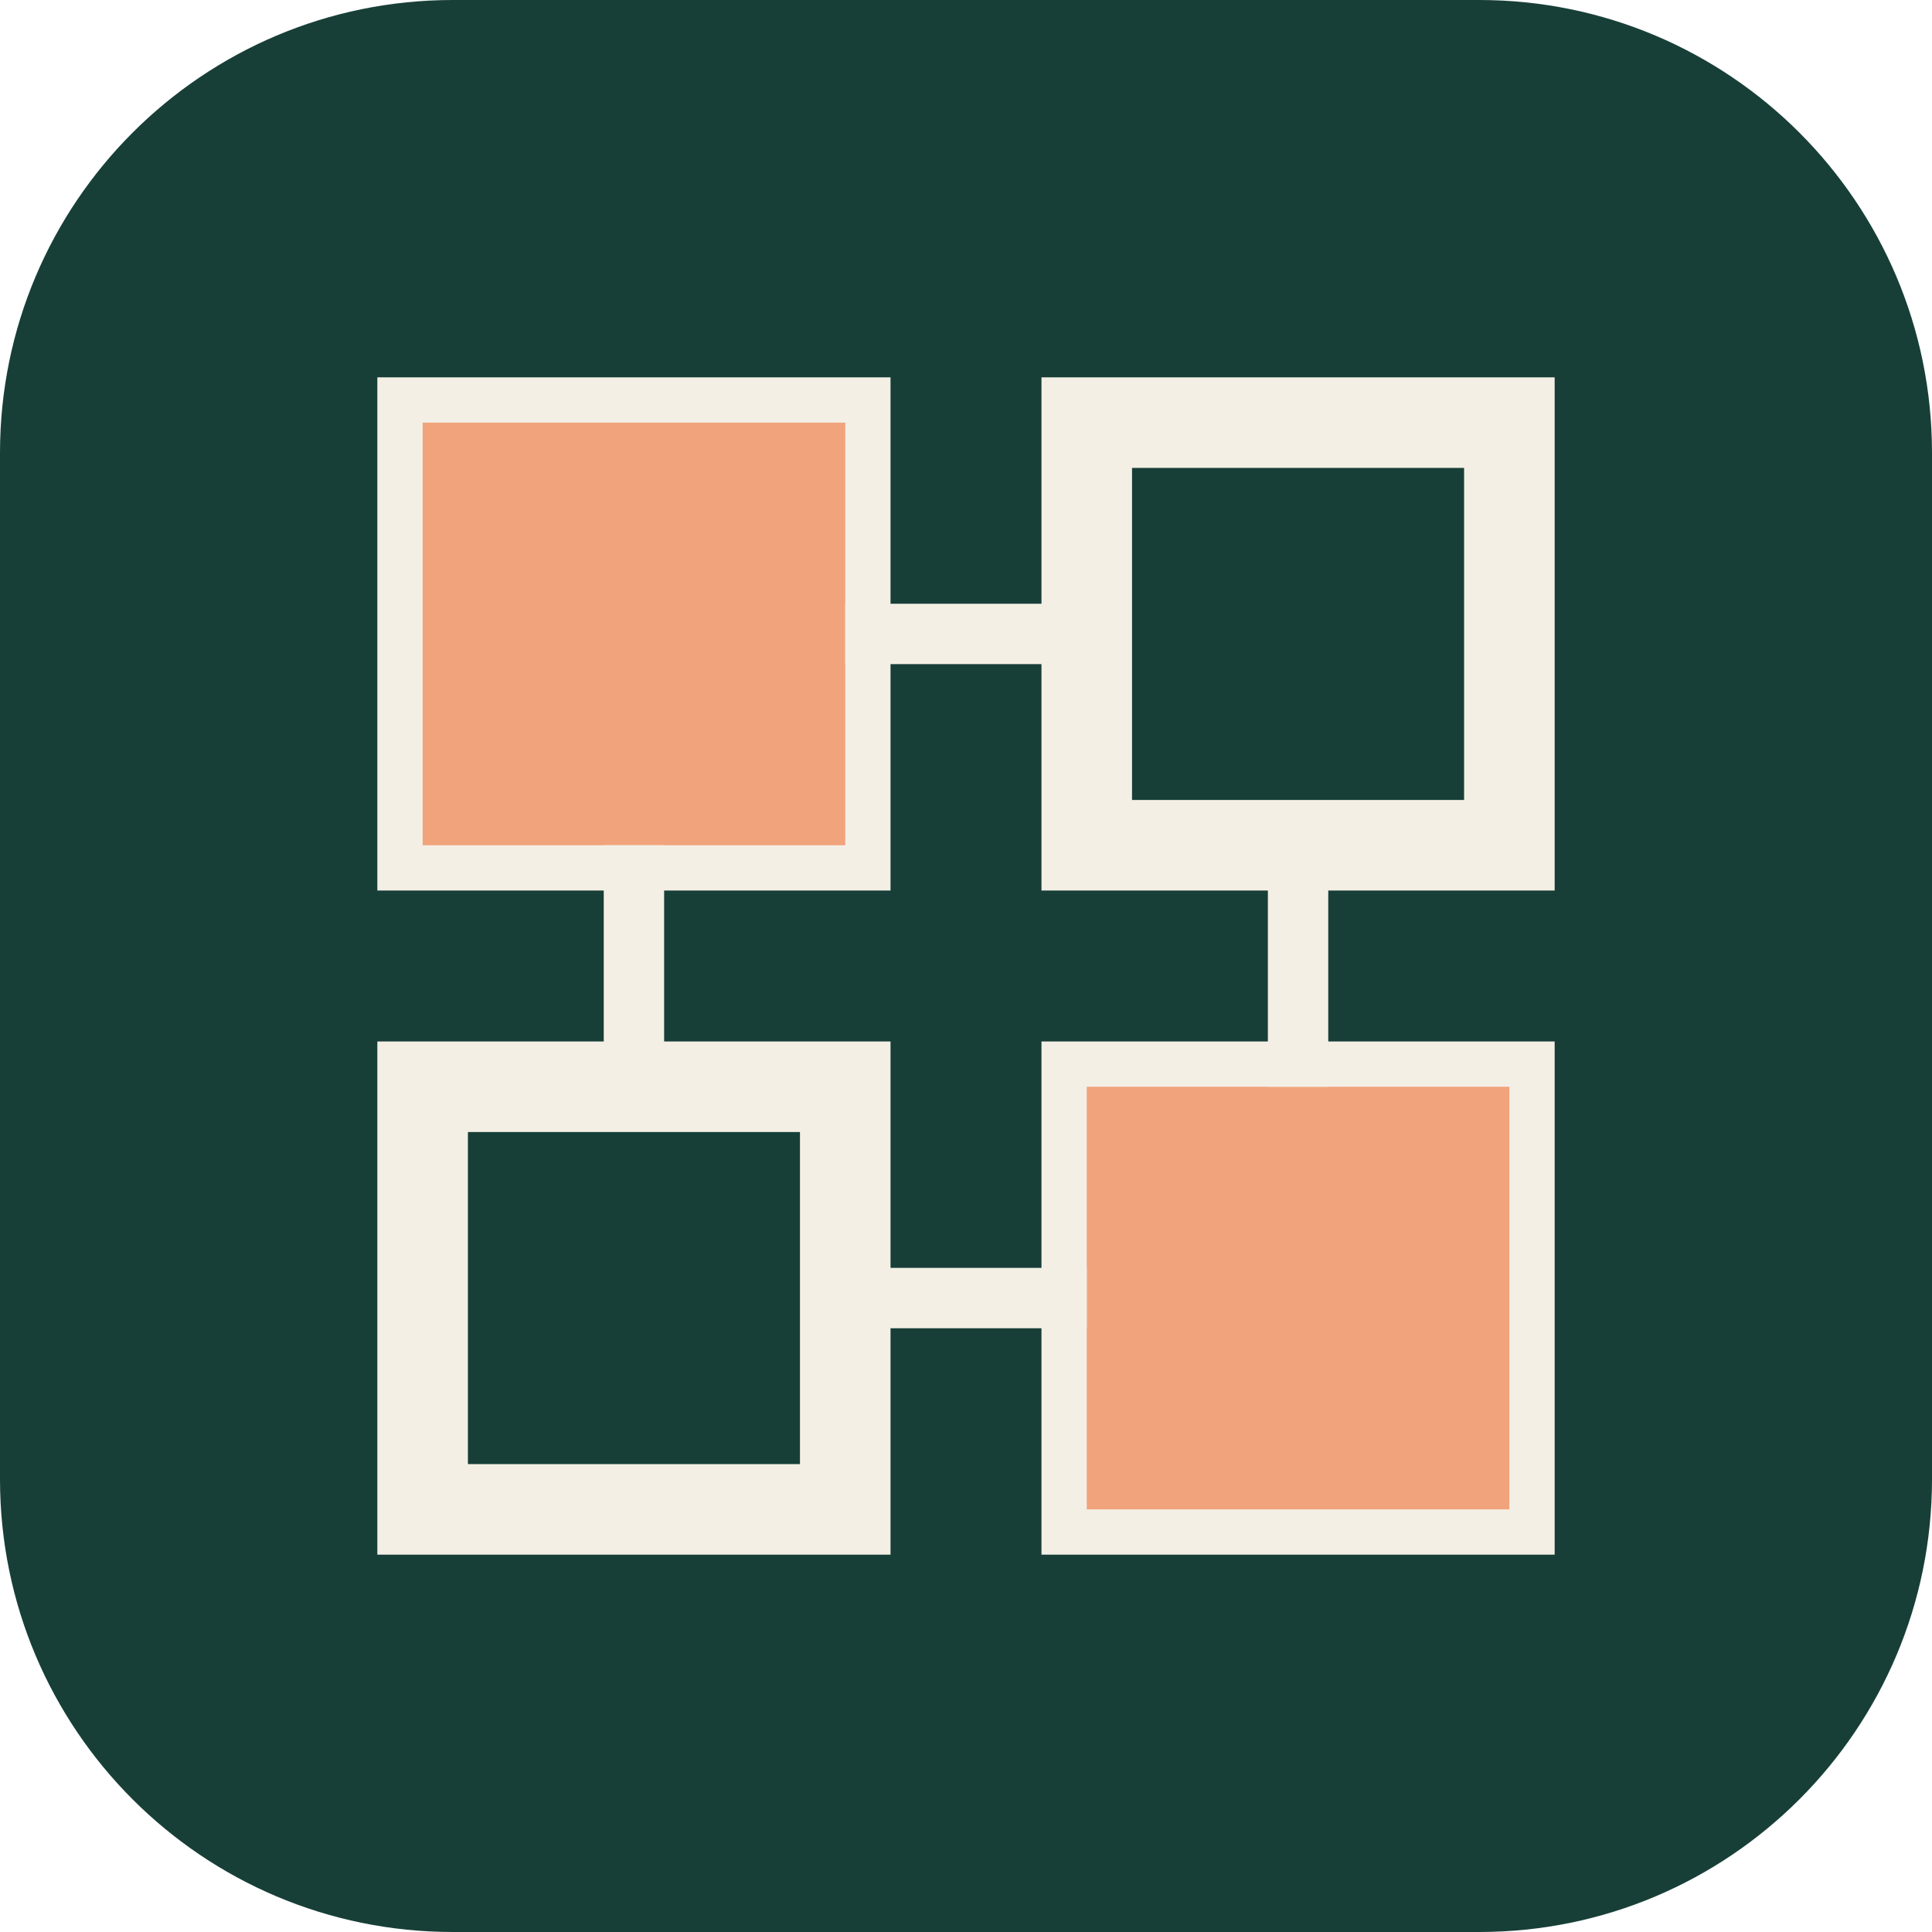
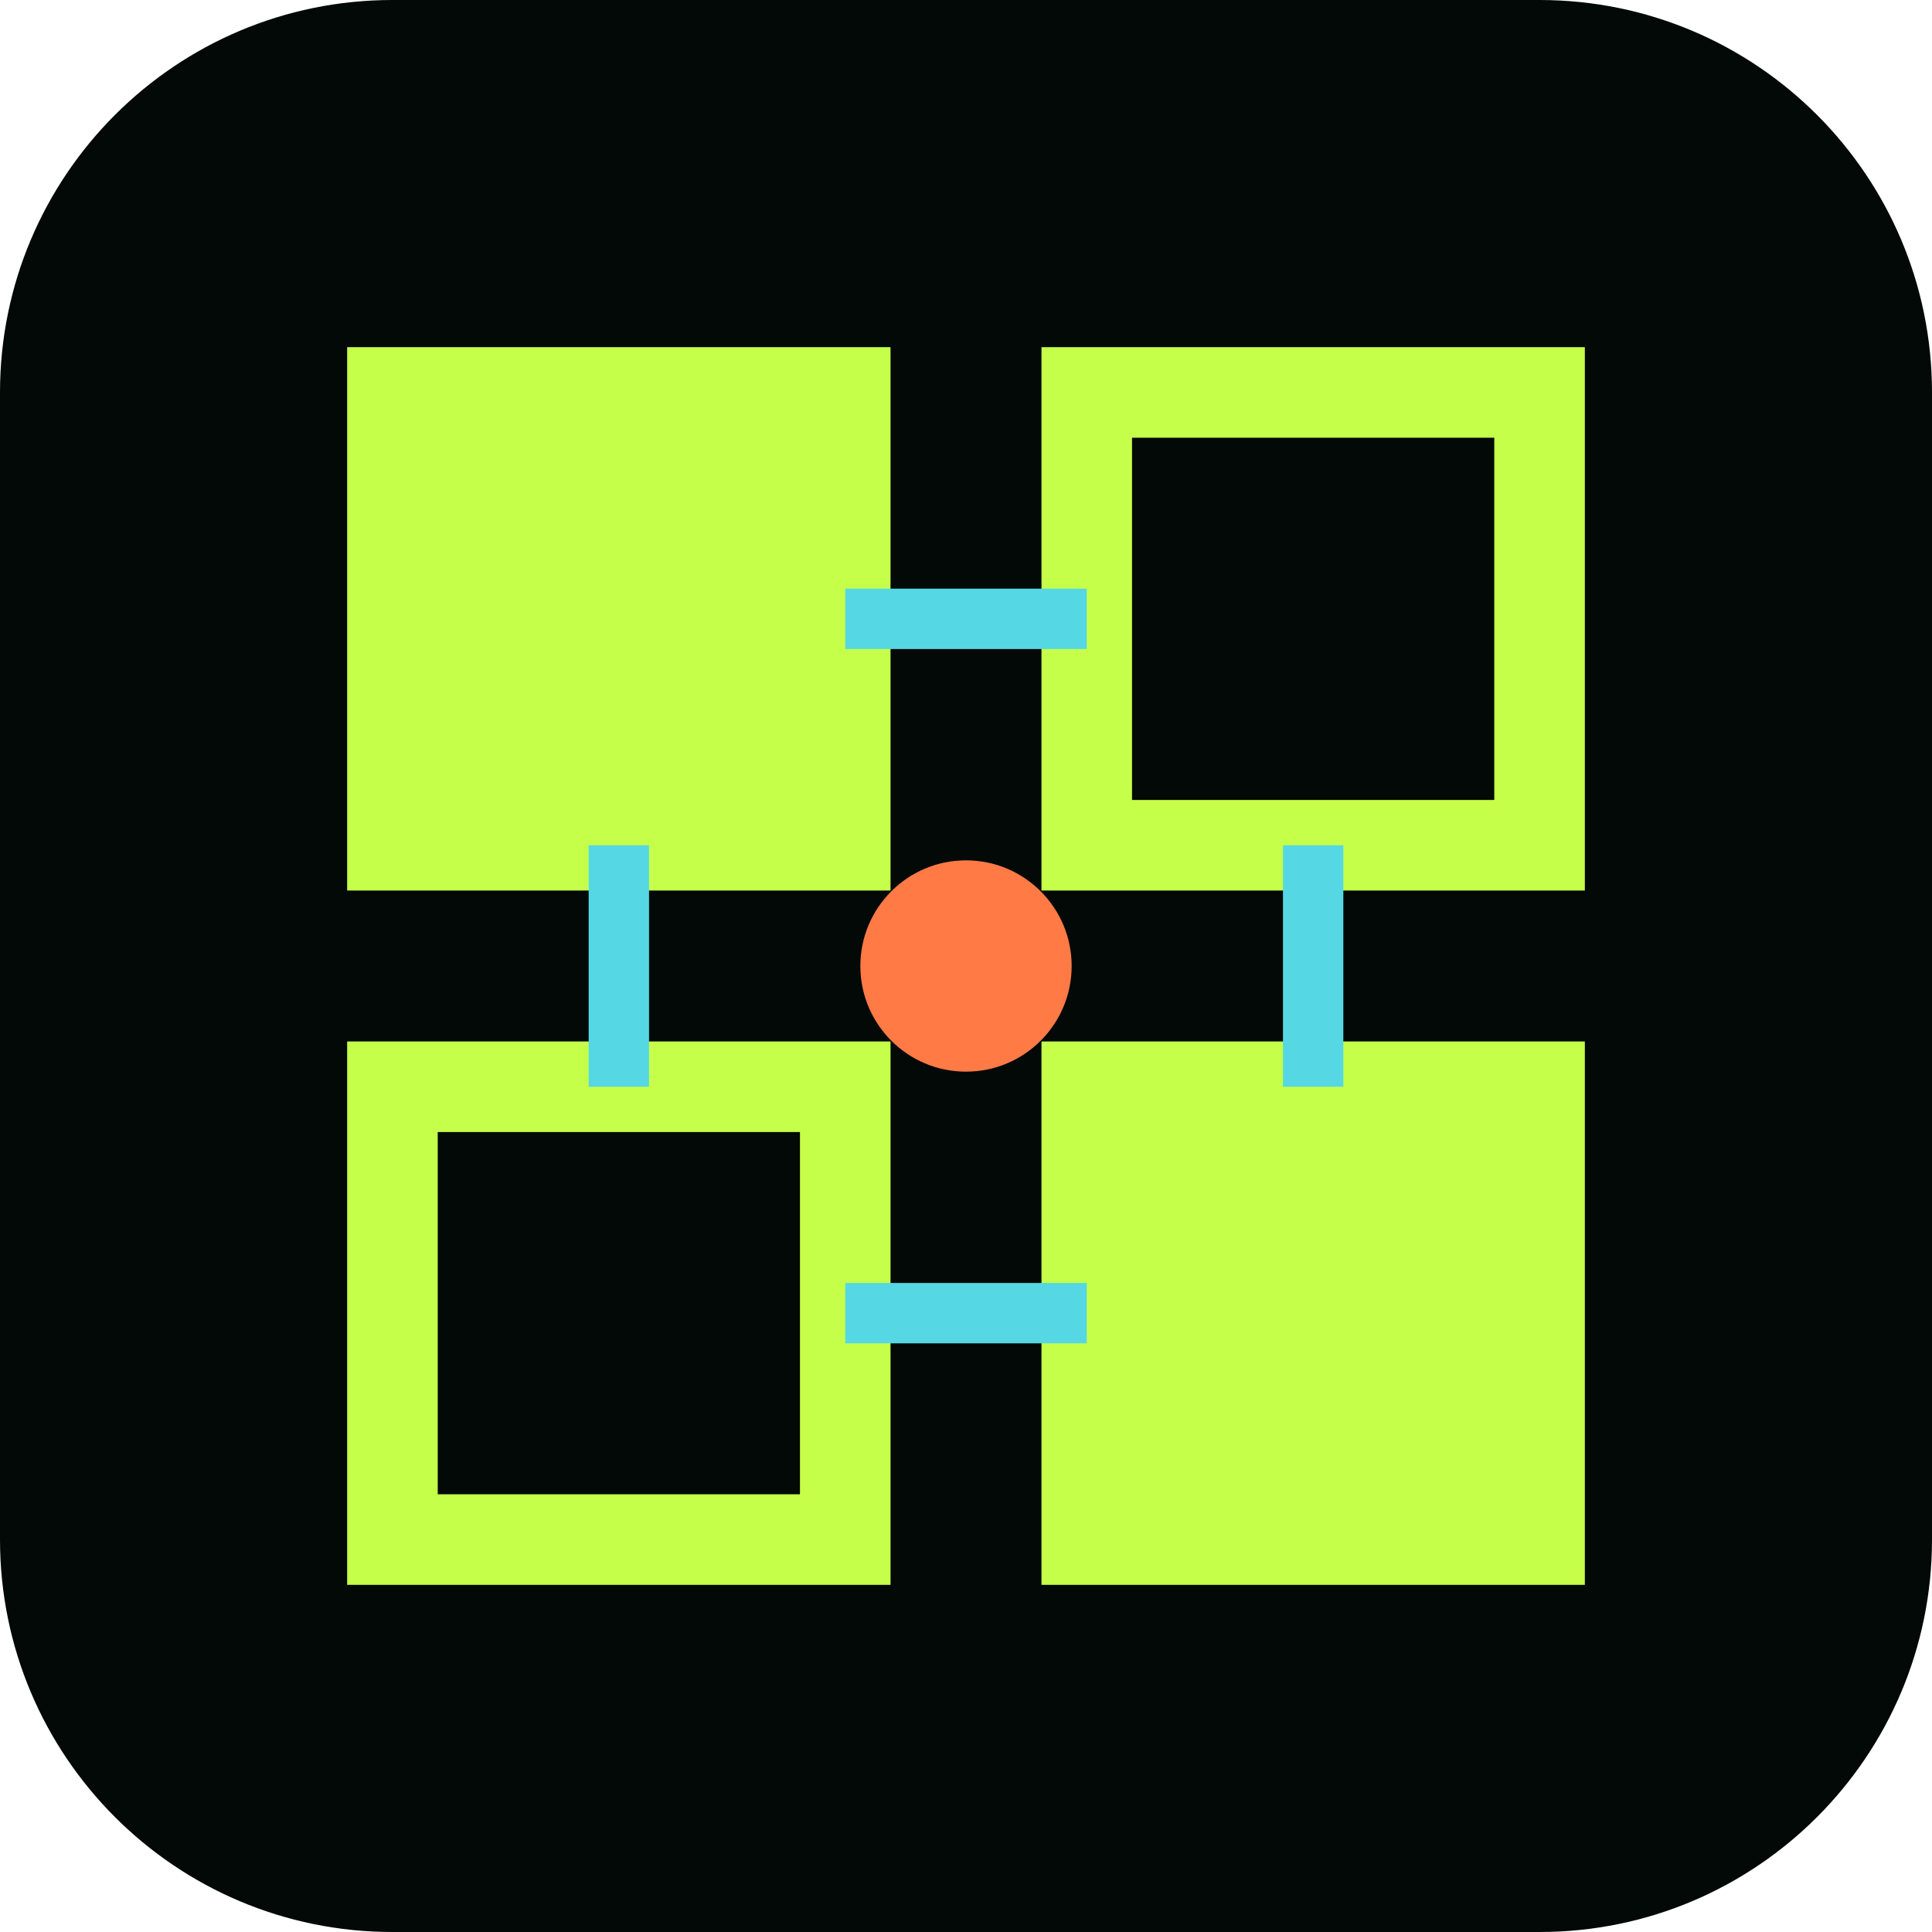
<svg xmlns="http://www.w3.org/2000/svg" viewBox="0 0 64 64">
-   <rect width="64" height="64" rx="15" fill="#173f37" />
-   <path d="M14 14h14v14H14zM36 14h14v14H36zM14 36h14v14H14zM36 36h14v14H36z" fill="none" stroke="#f4efe5" stroke-width="3" />
-   <path d="M14 14h14v14H14zM36 36h14v14H36z" fill="#f1a47b" stroke="none" />
-   <path d="M28 21h8M21 28v8M43 28v8M28 43h8" stroke="#f4efe5" stroke-width="2" />
+   <rect width="64" height="64" rx="13" fill="#030907" />
+   <path d="M13 13h15v15H13zM36 13h15v15H36zM13 36h15v15H13zM36 36h15v15H36z" fill="none" stroke="#c6ff4a" stroke-width="3" />
+   <path d="M13 13h15v15H13zM36 36h15v15H36z" fill="#c6ff4a" />
+   <path d="M28 20.5h8M20.5 28v8M43.5 28v8M28 43.5h8" stroke="#55d8e3" stroke-width="2" />
+   <circle cx="32" cy="32" r="3.5" fill="#ff7a45" />
</svg>
